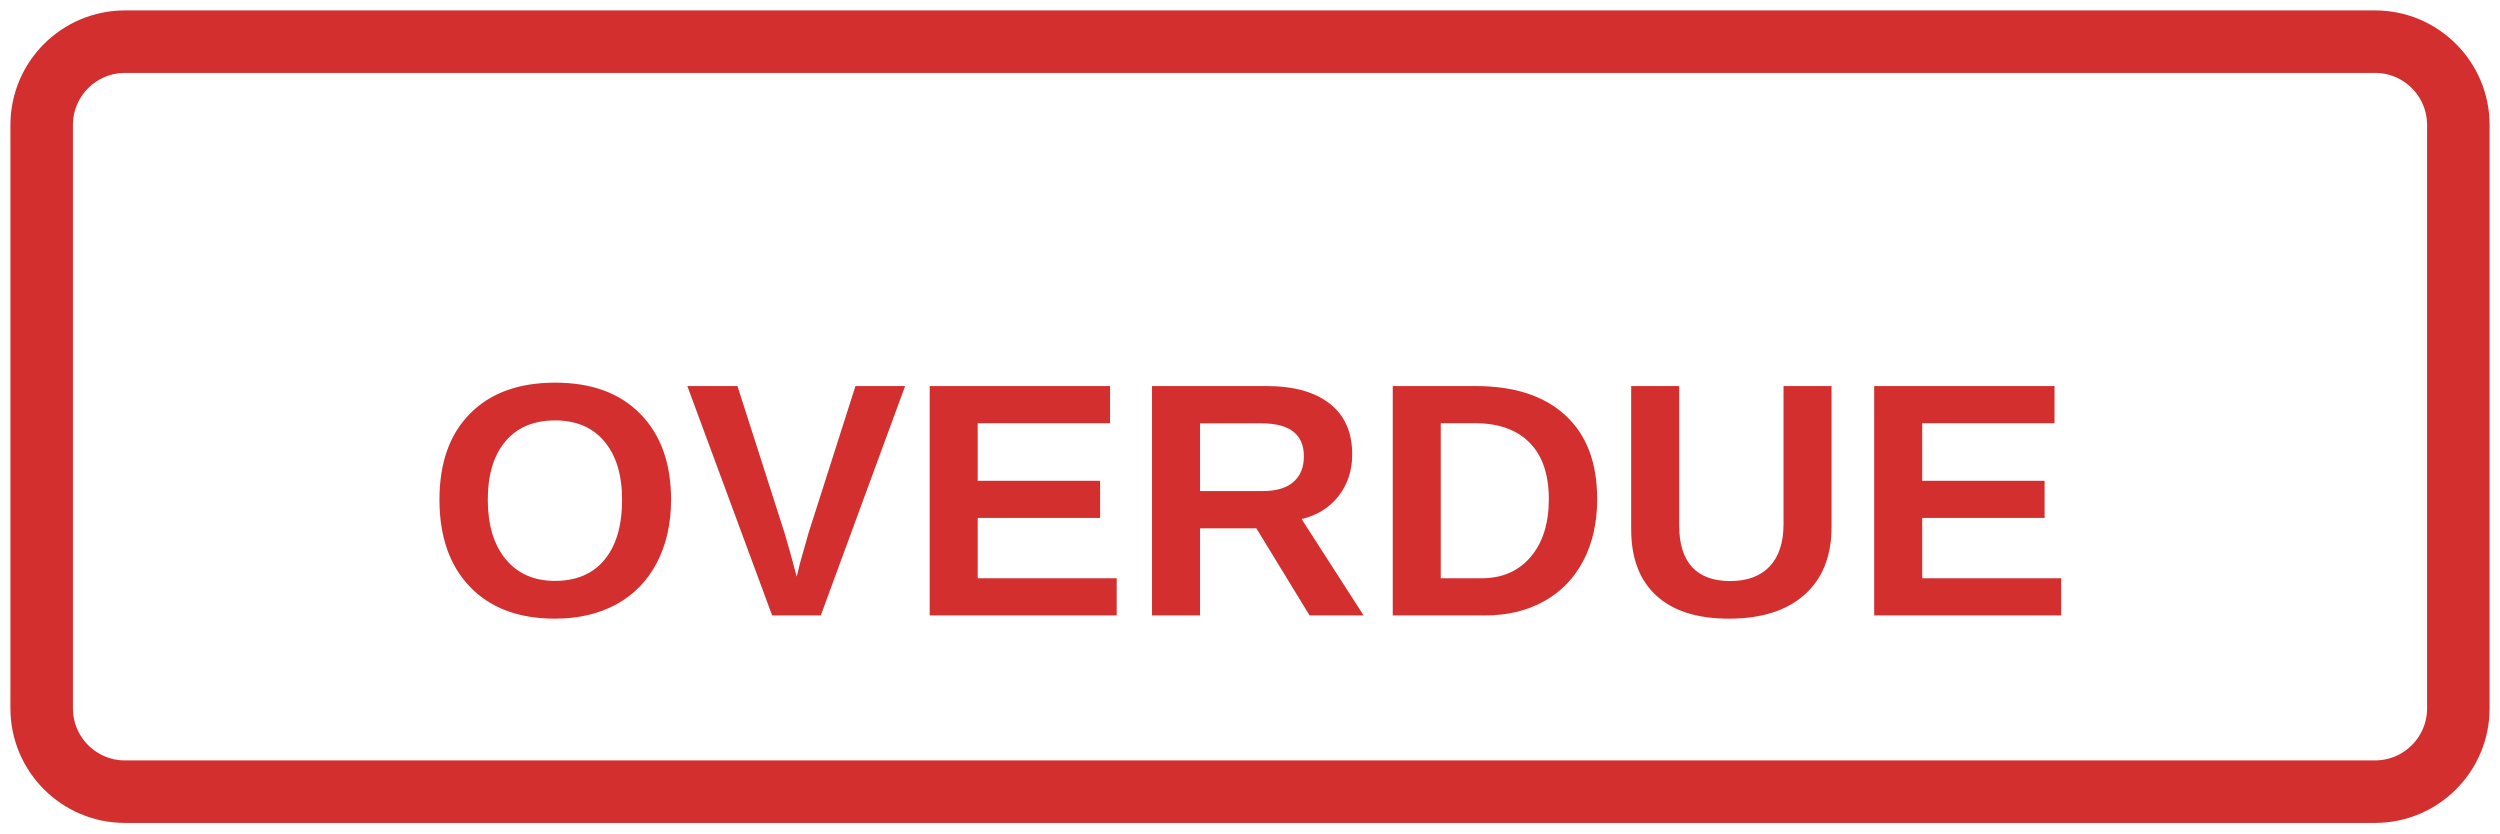
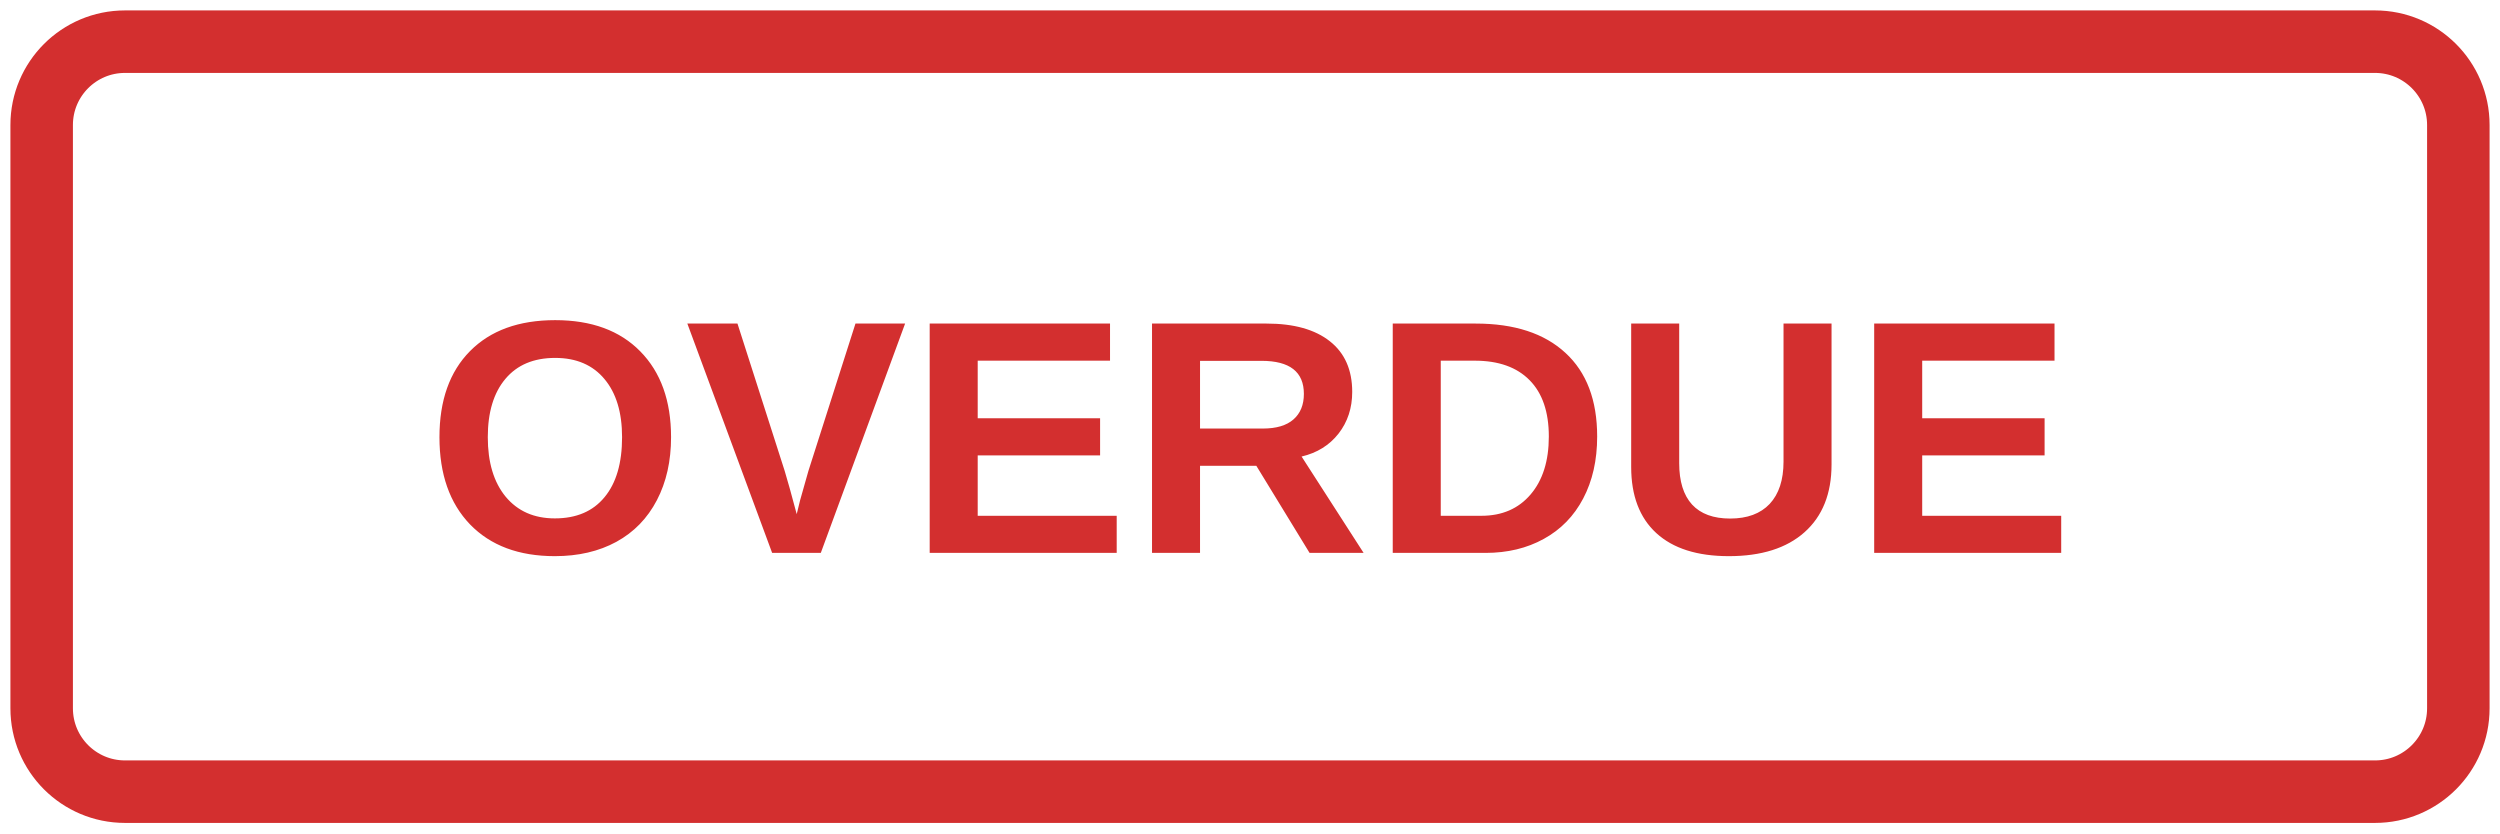
<svg xmlns="http://www.w3.org/2000/svg" viewBox="0 0 240 80">
  <rect x="4" y="4" width="232" height="72" rx="8" ry="8" fill="none" stroke="#D32F2F" stroke-width="6" />
-   <text x="120" y="50" font-family="Arial, sans-serif" font-size="32" font-weight="bold" fill="#D32F2F" text-anchor="middle" dominant-baseline="middle">OVERDUE</text>
+   <text x="120" y="44" font-family="Arial, sans-serif" font-size="32" font-weight="bold" fill="#D32F2F" text-anchor="middle" dominant-baseline="middle">OVERDUE</text>
</svg>
